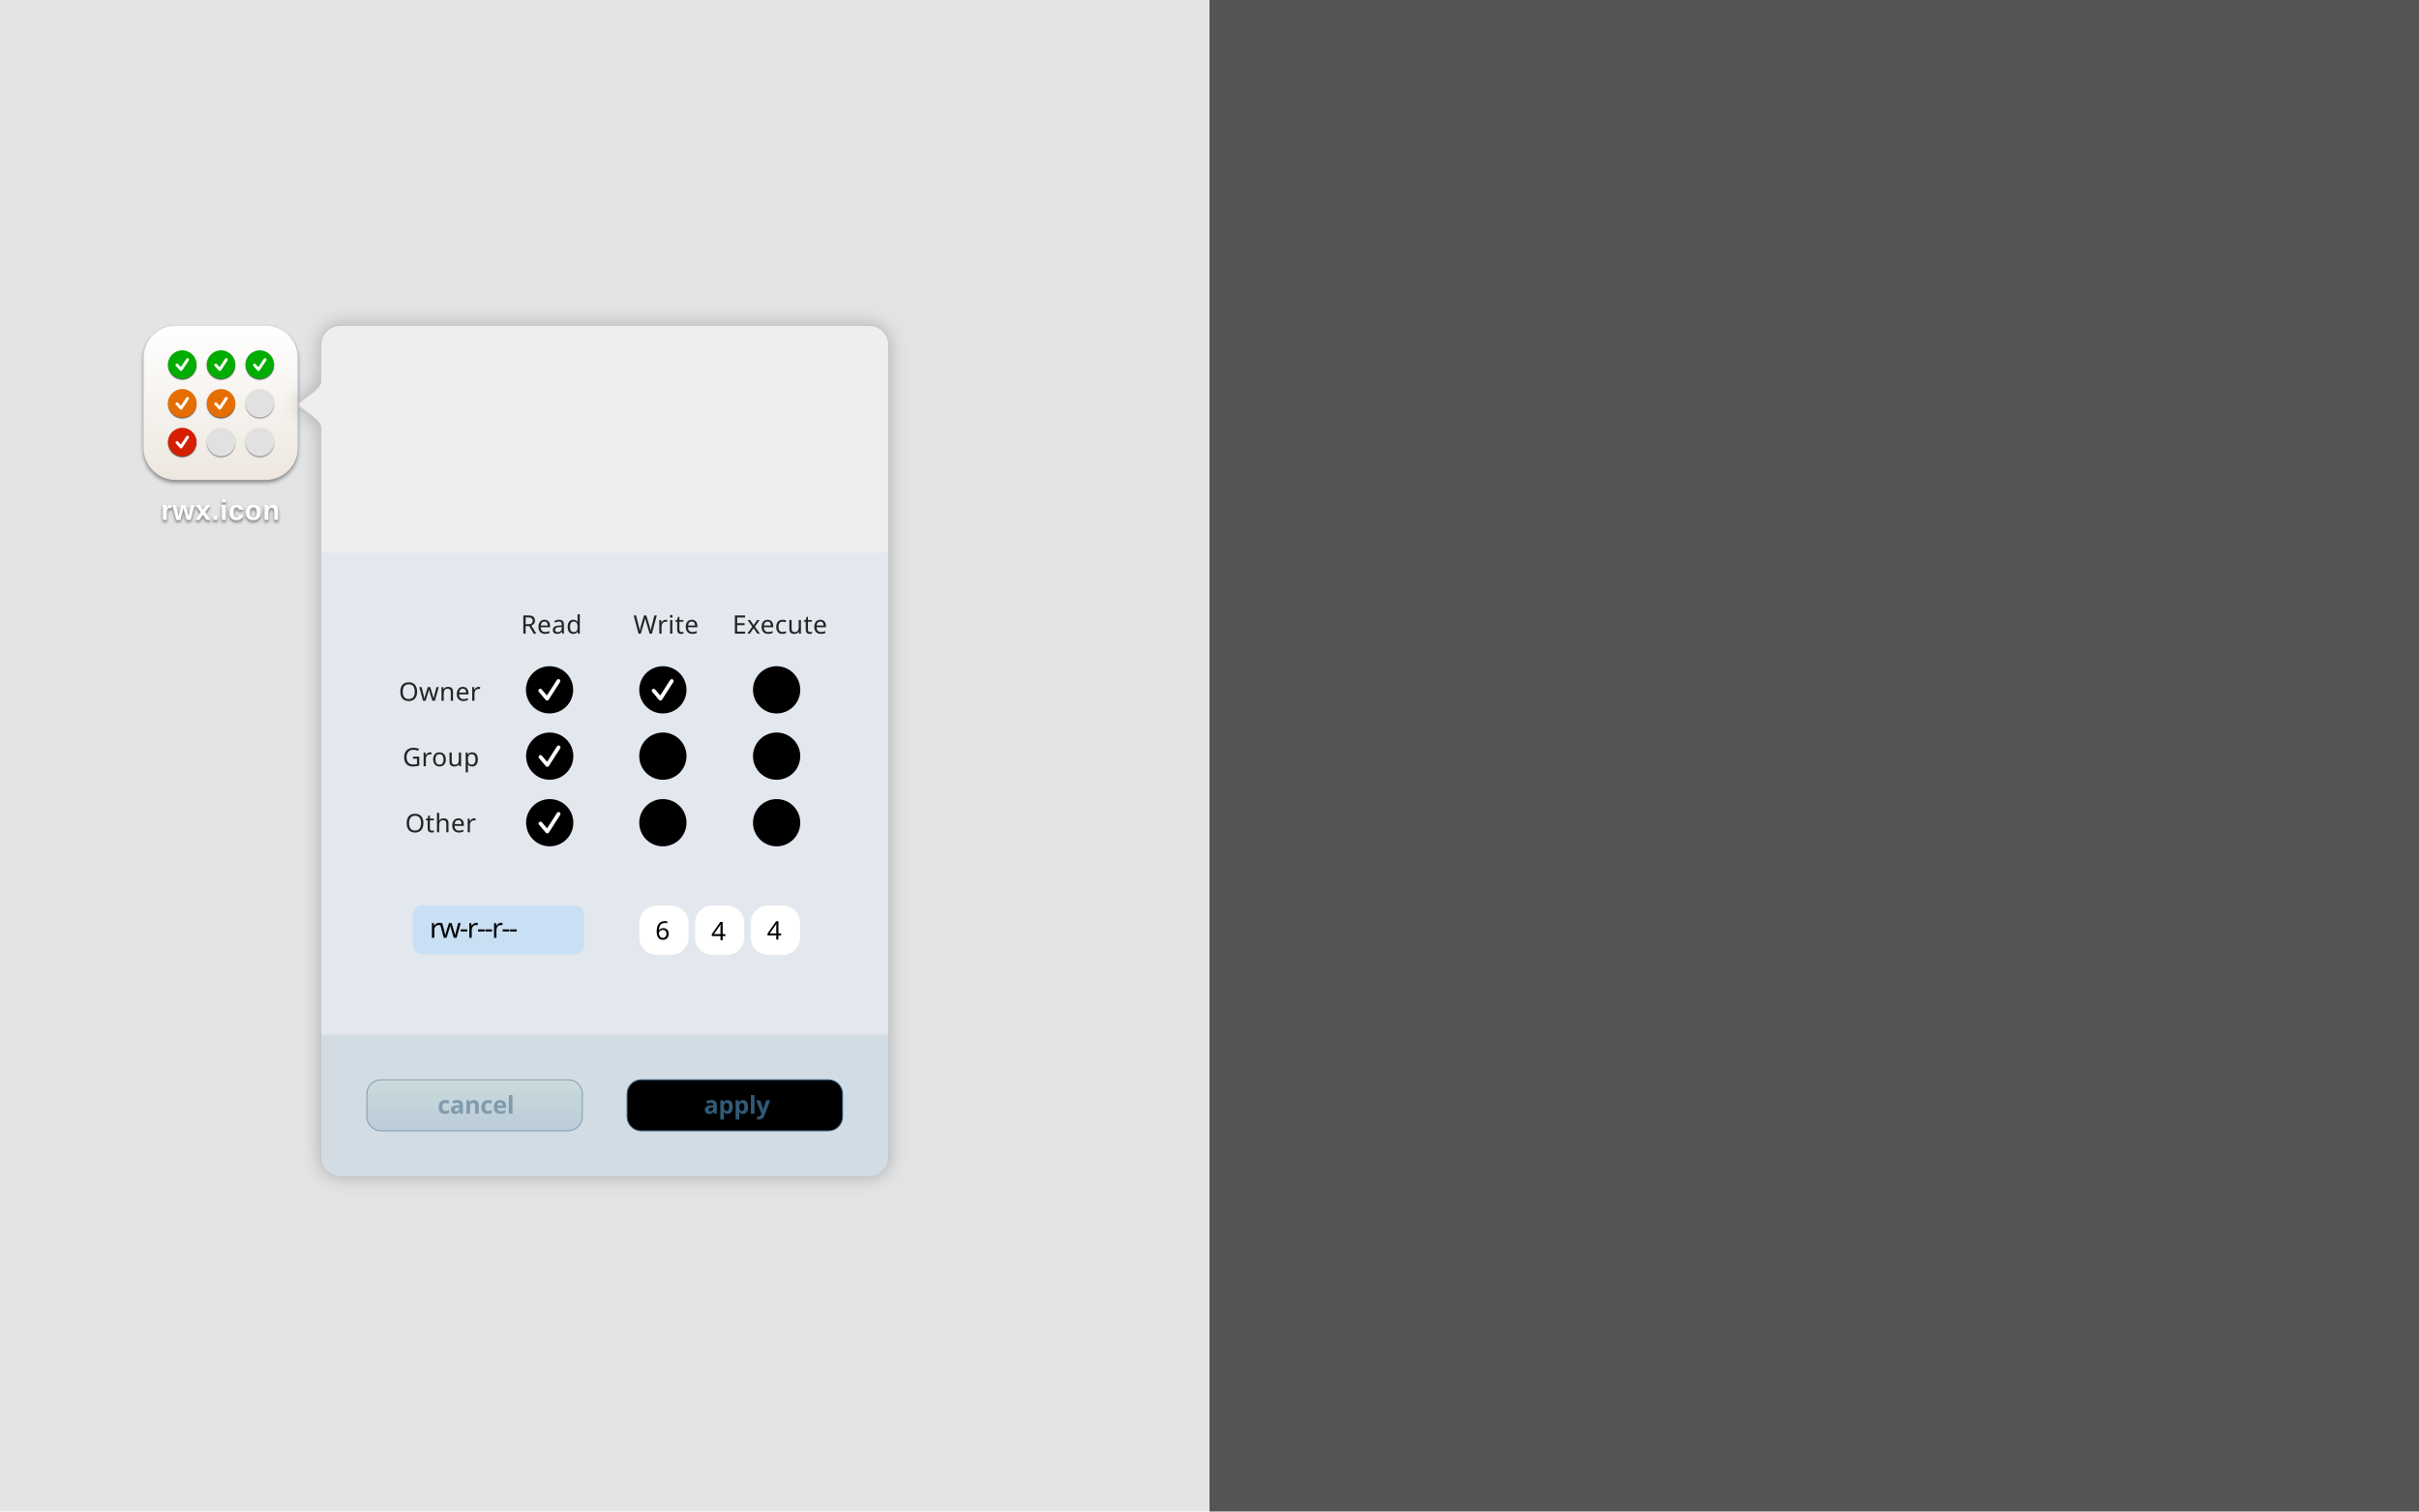
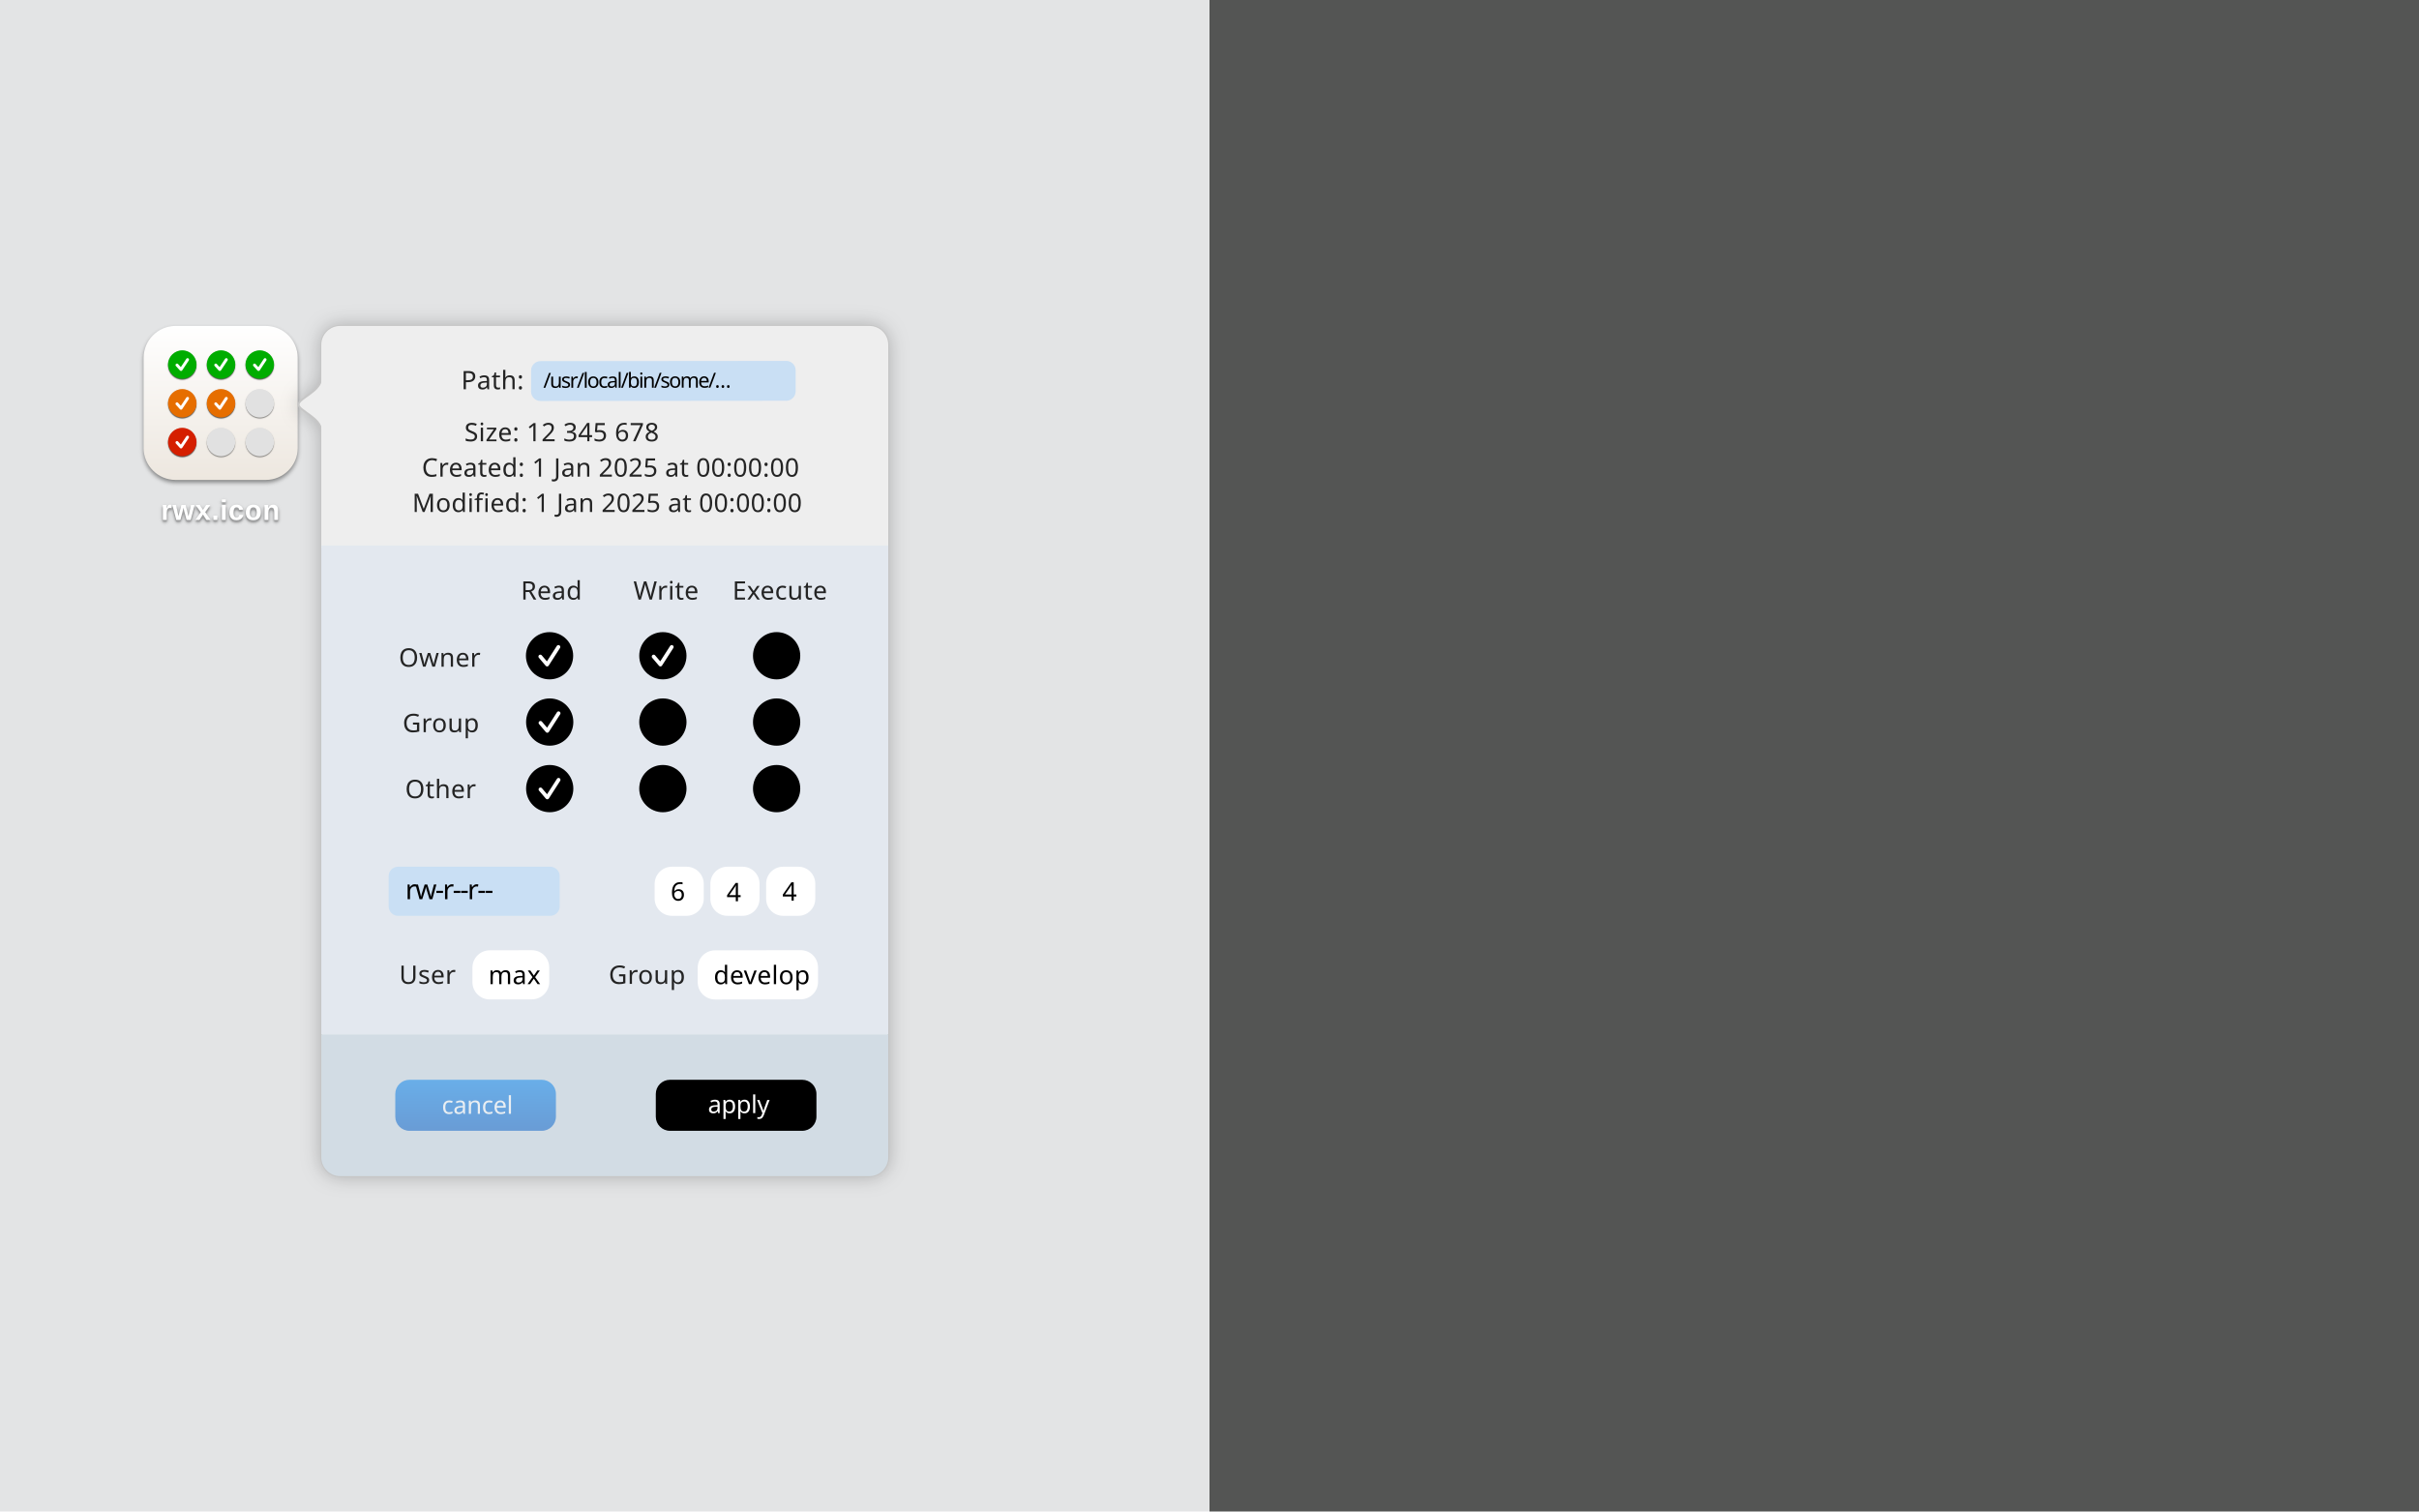
<svg xmlns="http://www.w3.org/2000/svg" xmlns:ns1="https://boxy-svg.com" viewBox="0 0 2560 1600">
  <defs>
    <ns1:export>
      <ns1:file format="png" path="screen-1.png" />
    </ns1:export>
    <linearGradient gradientUnits="userSpaceOnUse" x1="510.5" y1="203" x2="510.5" y2="818" id="gradient-0">
      <stop offset="0" style="stop-color: rgb(255, 255, 255);" />
      <stop offset="1" style="stop-color: rgb(237, 231, 223);" />
    </linearGradient>
    <filter id="drop-shadow-filter-1" ns1:preset="drop-shadow 1 0 10 8 0.53 #00000067" color-interpolation-filters="sRGB" x="-50%" y="-50%" width="200%" height="200%">
      <feGaussianBlur in="SourceAlpha" stdDeviation="8" />
      <feOffset dx="0" dy="10" />
      <feComponentTransfer result="offsetblur">
        <feFuncA id="spread-ctrl" type="linear" slope="1.06" />
      </feComponentTransfer>
      <feFlood flood-color="#00000067" />
      <feComposite in2="offsetblur" operator="in" />
      <feMerge>
        <feMergeNode />
        <feMergeNode in="SourceGraphic" />
      </feMerge>
    </filter>
    <filter id="drop-shadow-filter-5" ns1:preset="drop-shadow 1 0 4 4 0.33 #000" color-interpolation-filters="sRGB" x="-50%" y="-50%" width="200%" height="200%">
      <feGaussianBlur in="SourceAlpha" stdDeviation="4" />
      <feOffset dx="0" dy="4" />
      <feComponentTransfer result="offsetblur">
        <feFuncA id="spread-ctrl" type="linear" slope="0.66" />
      </feComponentTransfer>
      <feFlood flood-color="#000" />
      <feComposite in2="offsetblur" operator="in" />
      <feMerge>
        <feMergeNode />
        <feMergeNode in="SourceGraphic" />
      </feMerge>
    </filter>
    <filter id="drop-shadow-filter-4" ns1:preset="drop-shadow 1 0 4 4 0.33 #000" color-interpolation-filters="sRGB" x="-50%" y="-50%" width="200%" height="200%">
      <feGaussianBlur in="SourceAlpha" stdDeviation="4" />
      <feOffset dx="0" dy="4" />
      <feComponentTransfer result="offsetblur">
        <feFuncA id="spread-ctrl" type="linear" slope="0.66" />
      </feComponentTransfer>
      <feFlood flood-color="#000" />
      <feComposite in2="offsetblur" operator="in" />
      <feMerge>
        <feMergeNode />
        <feMergeNode in="SourceGraphic" />
      </feMerge>
    </filter>
    <filter id="drop-shadow-filter-3" ns1:preset="drop-shadow 1 0 4 4 0.33 #000000b1" color-interpolation-filters="sRGB" x="-50%" y="-50%" width="200%" height="200%">
      <feGaussianBlur in="SourceAlpha" stdDeviation="4" />
      <feOffset dx="0" dy="4" />
      <feComponentTransfer result="offsetblur">
        <feFuncA id="spread-ctrl" type="linear" slope="0.66" />
      </feComponentTransfer>
      <feFlood flood-color="#000000b1" />
      <feComposite in2="offsetblur" operator="in" />
      <feMerge>
        <feMergeNode />
        <feMergeNode in="SourceGraphic" />
      </feMerge>
    </filter>
    <filter id="drop-shadow-filter-2" ns1:preset="drop-shadow 1 0 4 4 0.33 #000000b1" color-interpolation-filters="sRGB" x="-50%" y="-50%" width="200%" height="200%">
      <feGaussianBlur in="SourceAlpha" stdDeviation="4" />
      <feOffset dx="0" dy="4" />
      <feComponentTransfer result="offsetblur">
        <feFuncA id="spread-ctrl" type="linear" slope="0.66" />
      </feComponentTransfer>
      <feFlood flood-color="#000000b1" />
      <feComposite in2="offsetblur" operator="in" />
      <feMerge>
        <feMergeNode />
        <feMergeNode in="SourceGraphic" />
      </feMerge>
    </filter>
    <filter id="drop-shadow-filter-0" ns1:preset="drop-shadow 1 0 4 4 0.33 #000000b1" color-interpolation-filters="sRGB" x="-50%" y="-50%" width="200%" height="200%">
      <feGaussianBlur in="SourceAlpha" stdDeviation="4" />
      <feOffset dx="0" dy="4" />
      <feComponentTransfer result="offsetblur">
        <feFuncA id="spread-ctrl" type="linear" slope="0.66" />
      </feComponentTransfer>
      <feFlood flood-color="#000000b1" />
      <feComposite in2="offsetblur" operator="in" />
      <feMerge>
        <feMergeNode />
        <feMergeNode in="SourceGraphic" />
      </feMerge>
    </filter>
    <ns1:guide x="-499.993" y="391.417" angle="0" />
    <filter id="drop-shadow-filter-6" ns1:preset="drop-shadow 1 0 2 2 1 rgba(0,0,0,0.3)" color-interpolation-filters="sRGB" x="-50%" y="-50%" width="200%" height="200%">
      <feGaussianBlur in="SourceAlpha" stdDeviation="2" />
      <feOffset dx="0" dy="2" />
      <feComponentTransfer result="offsetblur">
        <feFuncA id="spread-ctrl" type="linear" slope="2" />
      </feComponentTransfer>
      <feFlood flood-color="rgba(0,0,0,0.3)" />
      <feComposite in2="offsetblur" operator="in" />
      <feMerge>
        <feMergeNode />
        <feMergeNode in="SourceGraphic" />
      </feMerge>
    </filter>
-     <filter id="filter-1" color-interpolation-filters="sRGB" x="-50%" y="-50%" width="200%" height="200%" ns1:preset="drop-shadow 1 0 0 10 0.4 rgba(0,0,0,0.3)">
+     <filter id="filter-2" color-interpolation-filters="sRGB" x="-50%" y="-50%" width="200%" height="200%" ns1:preset="drop-shadow 1 0 0 10 0.4 rgba(0,0,0,0.3)">
      <feGaussianBlur in="SourceAlpha" stdDeviation="10" />
      <feOffset dx="0" dy="0" />
      <feComponentTransfer result="offsetblur">
-         <feFuncA id="feFuncA-1" type="linear" slope="0.8" />
+         <feFuncA id="feFuncA-2" type="linear" slope="0.8" />
      </feComponentTransfer>
      <feFlood flood-color="rgba(0,0,0,0.3)" />
      <feComposite in2="offsetblur" operator="in" />
      <feMerge>
        <feMergeNode />
        <feMergeNode in="SourceGraphic" />
      </feMerge>
    </filter>
-     <filter id="inner-shadow-filter-0" ns1:preset="inner-shadow 1 0 0 5 0.1 #000" color-interpolation-filters="sRGB" x="-50%" y="-50%" width="200%" height="200%">
+     <filter id="filter-3" ns1:preset="inner-shadow 1 0 0 5 0.1 #000" color-interpolation-filters="sRGB" x="-50%" y="-50%" width="200%" height="200%">
      <feOffset dx="0" dy="0" />
      <feGaussianBlur stdDeviation="5" />
      <feComposite operator="out" in="SourceGraphic" />
      <feComponentTransfer result="choke">
        <feFuncA type="linear" slope="0.2" />
      </feComponentTransfer>
      <feFlood flood-color="#000" result="color" />
      <feComposite operator="in" in="color" in2="choke" result="shadow" />
      <feComposite operator="over" in="shadow" in2="SourceGraphic" />
    </filter>
-     <filter id="inner-shadow-filter-1" ns1:preset="inner-shadow 1 0 0 5 0.1 rgba(0,0,0,0.7)" color-interpolation-filters="sRGB" x="-50%" y="-50%" width="200%" height="200%">
+     <filter id="filter-4" ns1:preset="inner-shadow 1 0 0 5 0.1 rgba(0,0,0,0.7)" color-interpolation-filters="sRGB" x="-50%" y="-50%" width="200%" height="200%">
      <feOffset dx="0" dy="0" />
      <feGaussianBlur stdDeviation="5" />
      <feComposite operator="out" in="SourceGraphic" />
      <feComponentTransfer result="choke">
        <feFuncA type="linear" slope="0.2" />
      </feComponentTransfer>
      <feFlood flood-color="rgba(0,0,0,0.7)" result="color" />
      <feComposite operator="in" in="color" in2="choke" result="shadow" />
      <feComposite operator="over" in="shadow" in2="SourceGraphic" />
    </filter>
-     <filter id="inner-shadow-filter-2" ns1:preset="inner-shadow 1 0 0 5 0.1 rgba(0,0,0,0.7)" color-interpolation-filters="sRGB" x="-50%" y="-50%" width="200%" height="200%">
+     <filter id="filter-5" ns1:preset="inner-shadow 1 0 0 5 0.1 rgba(0,0,0,0.7)" color-interpolation-filters="sRGB" x="-50%" y="-50%" width="200%" height="200%">
      <feOffset dx="0" dy="0" />
      <feGaussianBlur stdDeviation="5" />
      <feComposite operator="out" in="SourceGraphic" />
      <feComponentTransfer result="choke">
        <feFuncA type="linear" slope="0.2" />
      </feComponentTransfer>
      <feFlood flood-color="rgba(0,0,0,0.7)" result="color" />
      <feComposite operator="in" in="color" in2="choke" result="shadow" />
      <feComposite operator="over" in="shadow" in2="SourceGraphic" />
    </filter>
-     <filter id="inner-shadow-filter-3" ns1:preset="inner-shadow 1 0 0 5 0.1 rgba(0,0,0,0.7)" color-interpolation-filters="sRGB" x="-50%" y="-50%" width="200%" height="200%">
+     <filter id="filter-6" ns1:preset="inner-shadow 1 0 0 5 0.1 rgba(0,0,0,0.7)" color-interpolation-filters="sRGB" x="-50%" y="-50%" width="200%" height="200%">
      <feOffset dx="0" dy="0" />
      <feGaussianBlur stdDeviation="5" />
      <feComposite operator="out" in="SourceGraphic" />
      <feComponentTransfer result="choke">
        <feFuncA type="linear" slope="0.2" />
      </feComponentTransfer>
      <feFlood flood-color="rgba(0,0,0,0.7)" result="color" />
      <feComposite operator="in" in="color" in2="choke" result="shadow" />
      <feComposite operator="over" in="shadow" in2="SourceGraphic" />
    </filter>
-     <filter id="inner-shadow-filter-4" ns1:preset="inner-shadow 1 0 0 5 0.1 rgba(0,0,0,0.7)" color-interpolation-filters="sRGB" x="-50%" y="-50%" width="200%" height="200%">
+     <filter id="filter-7" ns1:preset="inner-shadow 1 0 0 5 0.1 rgba(0,0,0,0.7)" color-interpolation-filters="sRGB" x="-50%" y="-50%" width="200%" height="200%">
      <feOffset dx="0" dy="0" />
      <feGaussianBlur stdDeviation="5" />
      <feComposite operator="out" in="SourceGraphic" />
      <feComponentTransfer result="choke">
        <feFuncA type="linear" slope="0.2" />
      </feComponentTransfer>
      <feFlood flood-color="rgba(0,0,0,0.7)" result="color" />
      <feComposite operator="in" in="color" in2="choke" result="shadow" />
      <feComposite operator="over" in="shadow" in2="SourceGraphic" />
    </filter>
-     <linearGradient gradientUnits="userSpaceOnUse" x1="1684.79" y1="705.258" x2="1684.79" y2="759.258" id="gradient-1" gradientTransform="matrix(1.036364, 0, 0, 1, -1353.386, 142.742)">
-       <stop offset="0" style="stop-color: rgb(192, 219, 210);" />
-       <stop offset="1" style="stop-color: rgb(164, 185, 207);" />
+     <linearGradient gradientUnits="userSpaceOnUse" x1="1684.79" y1="705.258" x2="1684.79" y2="759.258" id="gradient-3" gradientTransform="matrix(0.772725, 0.002515, -0.00181, 1, -936.8364, 138.5049)">
+       <stop offset="0" style="stop-color: rgb(0, 128, 237);" />
+       <stop offset="1" style="stop-color: rgb(0, 91, 198);" />
    </linearGradient>
-     <linearGradient gradientUnits="userSpaceOnUse" x1="1684.79" y1="705.258" x2="1684.79" y2="759.258" id="gradient-2" gradientTransform="matrix(1.036364, 0, 0, 1, -1121.723, 142.742)">
-       <stop offset="0" style="stop-color: lch(85.1 10.4 174);" />
-       <stop offset="1" style="stop-color: lch(74.1 13.9 254);" />
+     <linearGradient gradientUnits="userSpaceOnUse" x1="1684.79" y1="705.258" x2="1684.79" y2="759.258" id="gradient-4" gradientTransform="matrix(0.77269, -0.010649, 0.007679, 1.002299, -681.7619, 159.0614)">
+       <stop offset="0" style="stop-color: lch(41.3 135 218);" />
+       <stop offset="1" style="stop-color: lch(27.6 135 218);" />
    </linearGradient>
  </defs>
  <g>
    <rect width="1280" height="1600" style="fill: rgb(227, 228, 229);" />
    <g>
      <g transform="matrix(0.265083, 0, 0, 0.265083, 98.18814, 291.1882)" style="">
        <rect style="stroke-width: 16px; filter: url(&quot;#drop-shadow-filter-1&quot;); fill: url(&quot;#gradient-0&quot;);" x="203" y="203" width="615" height="615" rx="127.5" ry="127.5" />
        <g transform="matrix(0.946429, 0, 0, 0.946429, 300.4999, 300.4999)">
          <ellipse style="stroke-width: 8; fill: rgb(0, 173, 0); filter: url(&quot;#drop-shadow-filter-5&quot;);" cx="60" cy="60" rx="60" ry="60" />
          <path style="fill: none; stroke-linecap: round; stroke-linejoin: round; stroke: rgb(255, 255, 255); stroke-width: 12.353px" d="M 82.292 39.2 L 54.759 80.8 L 37.709 62.03" />
        </g>
        <g transform="matrix(0.946429, 0, 0, 0.946429, 313.2499, 300.4999)">
          <ellipse style="stroke-width: 8; fill: rgb(0, 173, 0); filter: url(&quot;#drop-shadow-filter-5&quot;);" cx="210" cy="60" rx="60" ry="60" />
          <path style="fill: none; stroke-linecap: round; stroke-linejoin: round; stroke: rgb(255, 255, 255); stroke-width: 12.353px" d="M 232.292 39.2 L 204.759 80.8 L 187.709 62.03" />
        </g>
        <g transform="matrix(0.946429, 0, 0, 0.946429, 325.9999, 300.4999)">
          <ellipse style="stroke-width: 8; fill: rgb(0, 173, 0); filter: url(&quot;#drop-shadow-filter-5&quot;);" cx="360" cy="60" rx="60" ry="60" />
          <path style="fill: none; stroke-linecap: round; stroke-linejoin: round; stroke: rgb(255, 255, 255); stroke-width: 12.353px" d="M 382.292 39.2 L 354.759 80.8 L 337.709 62.03" />
        </g>
        <g transform="matrix(0.946429, 0, 0, 0.946429, 300.4999, 313.2499)">
          <ellipse style="stroke-width: 8; fill: rgb(230, 110, 0); filter: url(&quot;#drop-shadow-filter-5&quot;);" cx="60" cy="210" rx="60" ry="60" />
          <path style="fill: none; stroke-linecap: round; stroke-linejoin: round; stroke: rgb(255, 255, 255); stroke-width: 12.353px" d="M 82.292 189.2 L 54.759 230.8 L 37.709 212.03" />
        </g>
        <g transform="matrix(0.946429, 0, 0, 0.946429, 313.2499, 313.2499)">
          <ellipse style="stroke-width: 8; filter: url(&quot;#drop-shadow-filter-4&quot;); fill: rgb(230, 110, 0);" cx="210" cy="210" rx="60" ry="60" />
          <path style="fill: none; stroke-linecap: round; stroke-linejoin: round; stroke: rgb(255, 255, 255); stroke-width: 12.353px;" d="M 232.292 189.2 L 204.759 230.8 L 187.709 212.03" />
        </g>
        <g transform="matrix(0.946429, 0, 0, 0.946429, 325.9999, 313.2499)">
          <ellipse style="stroke-width: 8; filter: url(&quot;#drop-shadow-filter-3&quot;); fill: rgb(225, 225, 225);" cx="360" cy="210" rx="60" ry="60" />
          <path style="fill: none; stroke-linecap: round; stroke-linejoin: round; stroke: rgb(255, 255, 255); stroke-width: 12.353px; opacity: 0" d="M 382.292 189.2 L 354.759 230.8 L 337.709 212.03" />
        </g>
        <g transform="matrix(0.946429, 0, 0, 0.946429, 300.4999, 325.9999)">
          <ellipse style="stroke-width: 8; fill: rgb(213, 31, 0); filter: url(&quot;#drop-shadow-filter-5&quot;);" cx="60" cy="360" rx="60" ry="60" />
          <path style="fill: none; stroke-linecap: round; stroke-linejoin: round; stroke: rgb(255, 255, 255); stroke-width: 12.353px" d="M 82.292 339.2 L 54.759 380.8 L 37.709 362.03" />
        </g>
        <g transform="matrix(0.946429, 0, 0, 0.946429, 313.2499, 325.9999)">
          <ellipse style="stroke-width: 8; filter: url(&quot;#drop-shadow-filter-2&quot;); fill: rgb(225, 225, 225);" cx="210" cy="360" rx="60" ry="60" />
          <path style="fill: none; stroke-linecap: round; stroke-linejoin: round; stroke: rgb(255, 255, 255); stroke-width: 12.353px; opacity: 0" d="M 232.292 339.2 L 204.759 380.8 L 187.709 362.03" />
        </g>
        <g transform="matrix(0.946429, 0, 0, 0.946429, 325.9999, 325.9999)">
          <ellipse style="stroke-width: 8; filter: url(&quot;#drop-shadow-filter-0&quot;); fill: rgb(225, 225, 225);" cx="360" cy="360" rx="60" ry="60" />
          <path style="fill: none; stroke-linecap: round; stroke-linejoin: round; stroke: rgb(255, 255, 255); stroke-width: 12.353px; opacity: 0" d="M 382.292 339.2 L 354.759 380.8 L 337.709 362.03" />
        </g>
      </g>
      <text style="fill: rgb(255, 255, 255); font-family: Arial, sans-serif; font-size: 30px; font-weight: 700; letter-spacing: 0.6px; white-space: pre; filter: url(&quot;#drop-shadow-filter-6&quot;); stroke-width: 1;" x="170.273" y="550.346">rwx.icon</text>
    </g>
-     <g style="filter: url(&quot;#filter-1&quot;);" transform="matrix(1, 0, 0, 1, 140.907, 295)">
+     <g style="filter: url(&quot;#filter-2&quot;);" transform="matrix(1, 0, 0, 1, 140.907, 295)">
      <path d="M 219.117 50 L 779.117 50 C 790.163 50 799.117 58.954 799.117 70 L 799.117 930 C 799.117 941.046 790.163 950 779.117 950 L 219.117 950 C 208.071 950 199.117 941.046 199.117 930 L 199.093 161.175 C 199.093 147.175 175.093 139.785 175.093 133.175 C 175.093 126.535 199.093 119.175 199.093 105.175 L 199.117 70 C 199.117 58.954 208.071 50 219.117 50 Z" style="stroke-width: 2px; filter: none; fill: rgb(238, 238, 238); stroke: rgb(198, 198, 198);" />
      <g>
-         <path style="stroke-width: 2px; filter: none; fill: rgb(238, 238, 238);" d="M 219.117 50 H 779.117 A 20 20 0 0 1 799.117 70 V 290 H 199.117 V 70 A 20 20 0 0 1 219.117 50 Z" ns1:shape="rect 199.117 50 600 240 20 20 0 0 1@672b15cc" />
+         <path style="stroke-width: 2px; filter: none; fill: rgb(238, 238, 238);" d="M 219.117 50 H 779.117 A 20 20 0 0 1 799.117 70 V 285 H 199.117 V 70 A 20 20 0 0 1 219.117 50 Z" ns1:shape="rect 199.117 50 600 235 20 20 0 0 1@cb1a31f6" />
+         <g transform="matrix(1, -0.000916, 0, 1, 140.254, -593.6642)" style="">
+           <text style="fill: rgb(36, 36, 36); font-family: &quot;SF Pro&quot;; font-size: 27px; letter-spacing: 0.3px; white-space: pre; stroke-width: 1;" x="206.863" y="710.918">Path:</text>
+           <g transform="matrix(1, 0, 0, 1, 2, -0.115061)">
+             <rect style="fill: rgb(201, 223, 244); stroke-width: 1;" x="278.863" y="681.293" width="280" height="42.209" rx="10" ry="10" />
+             <text style="fill: rgb(1, 1, 1); font-family: &quot;PT Mono&quot;; font-size: 22px; letter-spacing: -1.5px; white-space: pre;" x="291.807" y="709.543">/usr/local/bin/some/…</text>
+           </g>
+         </g>
+         <text style="fill: rgb(36, 36, 36); font-family: &quot;SF Pro&quot;; font-size: 27px; letter-spacing: 0.3px; white-space: pre; stroke-width: 1;" x="350.491" y="172.112">Size:  12 345 678</text>
+         <text style="fill: rgb(36, 36, 36); font-family: &quot;SF Pro&quot;; font-size: 27px; letter-spacing: 0.3px; white-space: pre; stroke-width: 1;" x="305.499" y="209.526">Created:  1 Jan 2025 at 00:00:00</text>
+         <text style="fill: rgb(36, 36, 36); font-family: &quot;SF Pro&quot;; font-size: 27px; letter-spacing: 0.3px; white-space: pre; stroke-width: 1;" x="295.317" y="246.941">Modified:  1 Jan 2025 at 00:00:00</text>
      </g>
      <g>
-         <rect style="stroke-width: 2; filter: none; fill: rgb(227, 232, 239);" x="199.117" y="290" width="600" height="510" />
-         <g>
-           <text style="fill: rgb(36, 36, 36); font-family: &quot;SF Pro&quot;; font-size: 27px; letter-spacing: 0.3px; white-space: pre; stroke-width: 1;" x="410.31" y="375.763">Read</text>
-           <text style="fill: rgb(36, 36, 36); font-family: &quot;SF Pro&quot;; font-size: 27px; letter-spacing: 0.3px; white-space: pre;" transform="matrix(1, 0, 0, 1, -1060.322, 107.9708)">
-             <tspan x="1589.71" y="267.793">Write</tspan>
-             <tspan x="1589.71" dy="1em">​</tspan>
-           </text>
-           <text style="fill: rgb(36, 36, 36); font-family: &quot;SF Pro&quot;; font-size: 27px; letter-spacing: 0.3px; white-space: pre;" transform="matrix(1, 0, 0, 1, -955.5345, 107.9708)">
-             <tspan x="1589.71" y="267.793">Execute</tspan>
-             <tspan x="1589.71" dy="1em">​</tspan>
-           </text>
-         </g>
-         <g>
-           <text style="fill: rgb(36, 36, 36); font-family: &quot;SF Pro&quot;; font-size: 27px; letter-spacing: 0.3px; white-space: pre; stroke-width: 1;" x="281.11" y="446.8">Owner</text>
-           <text style="fill: rgb(36, 36, 36); font-family: &quot;SF Pro&quot;; font-size: 27px; letter-spacing: 0.3px; white-space: pre; stroke-width: 1;" x="285.15" y="516.094">Group</text>
-           <text style="fill: rgb(36, 36, 36); font-family: &quot;SF Pro&quot;; font-size: 27px; letter-spacing: 0.3px; white-space: pre; stroke-width: 1;" x="287.79" y="585.972">Other</text>
-         </g>
-         <g>
-           <g>
-             <ellipse style="fill: color(display-p3 0.196 0.663 0.054); stroke-width: 1;" cx="440.67" cy="435.221" rx="25" ry="25" />
-             <path style="stroke-linecap: round; stroke-linejoin: round; stroke-width: 4; stroke: rgb(255, 255, 255); fill: none;" d="M 430.9 436.08 L 438.1 444.529 L 450.05 425.913" />
-           </g>
-           <g>
-             <ellipse style="fill: color(display-p3 0.196 0.663 0.054); stroke-width: 1;" cx="560.6" cy="435.221" rx="25" ry="25" />
-             <path style="stroke-linecap: round; stroke-linejoin: round; stroke-width: 4; stroke: rgb(255, 255, 255); fill: none;" d="M 550.83 436.08 L 558.03 444.529 L 569.98 425.913" />
-           </g>
-           <ellipse style="stroke-width: 1; filter: url(&quot;#inner-shadow-filter-0&quot;); fill: color(display-p3 0.811 0.827 0.852);" cx="680.99" cy="435.221" rx="25" ry="25" />
-           <g>
-             <ellipse style="fill: color(display-p3 0.837 0.461 0.047); stroke-width: 1;" cx="440.85" cy="505.409" rx="25" ry="25" />
-             <path style="stroke-linecap: round; stroke-linejoin: round; stroke-width: 4; stroke: rgb(255, 255, 255); fill: none;" d="M 431.08 506.268 L 438.28 514.717 L 450.23 496.101" />
-           </g>
-           <ellipse style="stroke-width: 1; fill: color(display-p3 0.811 0.827 0.852); filter: url(&quot;#inner-shadow-filter-1&quot;);" cx="560.6" cy="505.409" rx="25" ry="25" />
-           <ellipse style="stroke-width: 1; fill: color(display-p3 0.811 0.827 0.852); filter: url(&quot;#inner-shadow-filter-2&quot;);" cx="680.99" cy="505.409" rx="25" ry="25" />
-           <g>
-             <ellipse style="fill: color(display-p3 0.765 0.201 0.057); stroke-width: 1;" cx="440.85" cy="575.859" rx="25" ry="25" />
-             <path style="stroke-linecap: round; stroke-linejoin: round; stroke-width: 4; stroke: rgb(255, 255, 255); fill: none;" d="M 431.08 576.718 L 438.28 585.167 L 450.23 566.551" />
-           </g>
-           <ellipse style="stroke-width: 1; fill: color(display-p3 0.811 0.827 0.852); filter: url(&quot;#inner-shadow-filter-3&quot;);" cx="560.6" cy="575.859" rx="25" ry="25" />
-           <ellipse style="stroke-width: 1; fill: color(display-p3 0.811 0.827 0.852); filter: url(&quot;#inner-shadow-filter-4&quot;);" cx="680.99" cy="575.859" rx="25" ry="25" />
-         </g>
-         <g transform="matrix(1, 0, 0, 1, -9, -17)">
+         <rect style="stroke-width: 2; filter: none; fill: rgb(227, 232, 239);" x="199.117" y="282.438" width="600" height="517.562" />
+         <g transform="matrix(1, 0, 0, 1, 0, -36.08841)">
+           <g>
+             <text style="fill: rgb(36, 36, 36); font-family: &quot;SF Pro&quot;; font-size: 27px; letter-spacing: 0.3px; white-space: pre; stroke-width: 1;" x="410.31" y="375.763">Read</text>
+             <text style="fill: rgb(36, 36, 36); font-family: &quot;SF Pro&quot;; font-size: 27px; letter-spacing: 0.3px; white-space: pre;" transform="matrix(1, 0, 0, 1, -1060.322, 107.9708)">
+               <tspan x="1589.71" y="267.793">Write</tspan>
+               <tspan x="1589.71" dy="1em">​</tspan>
+             </text>
+             <text style="fill: rgb(36, 36, 36); font-family: &quot;SF Pro&quot;; font-size: 27px; letter-spacing: 0.3px; white-space: pre;" transform="matrix(1, 0, 0, 1, -955.5345, 107.9708)">
+               <tspan x="1589.71" y="267.793">Execute</tspan>
+               <tspan x="1589.71" dy="1em">​</tspan>
+             </text>
+           </g>
+           <g>
+             <text style="fill: rgb(36, 36, 36); font-family: &quot;SF Pro&quot;; font-size: 27px; letter-spacing: 0.3px; white-space: pre; stroke-width: 1;" x="281.11" y="446.8">Owner</text>
+             <text style="fill: rgb(36, 36, 36); font-family: &quot;SF Pro&quot;; font-size: 27px; letter-spacing: 0.3px; white-space: pre; stroke-width: 1;" x="285.15" y="516.094">Group</text>
+             <text style="fill: rgb(36, 36, 36); font-family: &quot;SF Pro&quot;; font-size: 27px; letter-spacing: 0.3px; white-space: pre; stroke-width: 1;" x="287.79" y="585.972">Other</text>
+           </g>
+           <g>
+             <g>
+               <ellipse style="fill: color(display-p3 0.196 0.663 0.054); stroke-width: 1;" cx="440.67" cy="435.221" rx="25" ry="25" />
+               <path style="stroke-linecap: round; stroke-linejoin: round; stroke-width: 4; stroke: rgb(255, 255, 255); fill: none;" d="M 430.9 436.08 L 438.1 444.529 L 450.05 425.913" />
+             </g>
+             <g>
+               <ellipse style="fill: color(display-p3 0.196 0.663 0.054); stroke-width: 1;" cx="560.6" cy="435.221" rx="25" ry="25" />
+               <path style="stroke-linecap: round; stroke-linejoin: round; stroke-width: 4; stroke: rgb(255, 255, 255); fill: none;" d="M 550.83 436.08 L 558.03 444.529 L 569.98 425.913" />
+             </g>
+             <ellipse style="stroke-width: 1; fill: color(display-p3 0.811 0.827 0.852); filter: url(&quot;#filter-3&quot;);" cx="680.99" cy="435.221" rx="25" ry="25" />
+             <g>
+               <ellipse style="fill: color(display-p3 0.837 0.461 0.047); stroke-width: 1;" cx="440.85" cy="505.409" rx="25" ry="25" />
+               <path style="stroke-linecap: round; stroke-linejoin: round; stroke-width: 4; stroke: rgb(255, 255, 255); fill: none;" d="M 431.08 506.268 L 438.28 514.717 L 450.23 496.101" />
+             </g>
+             <ellipse style="stroke-width: 1; fill: color(display-p3 0.811 0.827 0.852); filter: url(&quot;#filter-4&quot;);" cx="560.6" cy="505.409" rx="25" ry="25" />
+             <ellipse style="stroke-width: 1; fill: color(display-p3 0.811 0.827 0.852); filter: url(&quot;#filter-5&quot;);" cx="680.99" cy="505.409" rx="25" ry="25" />
+             <g>
+               <ellipse style="fill: color(display-p3 0.765 0.201 0.057); stroke-width: 1;" cx="440.85" cy="575.859" rx="25" ry="25" />
+               <path style="stroke-linecap: round; stroke-linejoin: round; stroke-width: 4; stroke: rgb(255, 255, 255); fill: none;" d="M 431.08 576.718 L 438.28 585.167 L 450.23 566.551" />
+             </g>
+             <ellipse style="stroke-width: 1; fill: color(display-p3 0.811 0.827 0.852); filter: url(&quot;#filter-6&quot;);" cx="560.6" cy="575.859" rx="25" ry="25" />
+             <ellipse style="stroke-width: 1; fill: color(display-p3 0.811 0.827 0.852); filter: url(&quot;#filter-7&quot;);" cx="680.99" cy="575.859" rx="25" ry="25" />
+           </g>
+         </g>
+         <g transform="matrix(1, 0, 0, 1, -34.69724, -57.85122)">
          <rect style="fill: rgb(201, 223, 244); stroke-width: 1;" x="305.1" y="680.293" width="181" height="52" rx="10" ry="10" />
          <text style="fill: rgb(1, 1, 1); font-family: &quot;PT Mono&quot;; font-size: 29px; letter-spacing: -1.5px; white-space: pre; stroke-width: 1;" x="322.69" y="714.704">rw-r--r--</text>
        </g>
-         <g transform="matrix(1, 0, 0, 1, 9, -17)">
+         <g transform="matrix(1, 0, 0, 1, 25.18596, -58.2452)">
          <g>
            <rect style="fill: rgb(255, 255, 255); stroke-width: 1;" x="526.7" y="680.687" width="52" height="52" rx="18.307" ry="18.307" />
            <text style="font-family: &quot;SF Pro&quot;; font-size: 27px; letter-spacing: 0.3px; white-space: pre; stroke-width: 1;" x="543.55" y="716.577">6</text>
          </g>
          <g>
            <rect style="fill: rgb(255, 255, 255); stroke-width: 1;" x="585.7" y="680.687" width="52" height="52" rx="18" ry="18" />
            <text style="font-family: &quot;SF Pro&quot;; font-size: 27px; letter-spacing: 0.3px; white-space: pre; stroke-width: 1;" x="602.79" y="717.254">4</text>
          </g>
          <g>
            <rect style="fill: rgb(255, 255, 255); stroke-width: 1;" x="644.7" y="680.687" width="52" height="52" rx="18" ry="18" />
            <text style="font-family: &quot;SF Pro&quot;; font-size: 27px; letter-spacing: 0.3px; white-space: pre; stroke-width: 1;" x="661.8" y="716.577">4</text>
+           </g>
+         </g>
+         <g transform="matrix(1, 0, 0, 1, -165.212, 531.548)">
+           <text style="fill: rgb(36, 36, 36); font-family: &quot;SF Pro&quot;; font-size: 27px; letter-spacing: 0.3px; white-space: pre; stroke-width: 1;" x="446.709" y="214.897">User</text>
+           <g transform="matrix(1, 0, 0, 1, -2.431541, -501.3904)">
+             <rect style="fill: rgb(255, 255, 255); stroke-width: 1;" x="326.965" y="680.686" width="81.253" height="52" rx="18.307" ry="18.307" transform="matrix(0.999998, -0.001887, 0, 1.000002, 199.7348, 0.740573)" />
+             <text style="font-family: &quot;SF Pro&quot;; font-size: 27px; letter-spacing: 0.3px; white-space: pre; stroke-width: 1;" x="543.55" y="716.577">max</text>
+           </g>
+         </g>
+         <g transform="matrix(1, 0, 0, 1, 73.2004, 531.5915)">
+           <text style="fill: rgb(36, 36, 36); font-family: &quot;SF Pro&quot;; font-size: 27px; letter-spacing: 0.3px; white-space: pre; stroke-width: 1;" x="430.061" y="214.897">Group</text>
+           <g transform="matrix(1, 0, 0, 1, -2.431541, -501.3904)">
+             <rect style="fill: rgb(255, 255, 255); stroke-width: 1;" x="512.36" y="680.686" width="127.324" height="52" rx="18.307" ry="18.307" transform="matrix(0.999998, -0.001887, 0, 1.000002, 14.3407, 1.090413)" />
+             <text style="font-family: &quot;SF Pro&quot;; font-size: 27px; letter-spacing: 0.3px; white-space: pre; stroke-width: 1;" x="543.55" y="716.577">develop</text>
          </g>
        </g>
      </g>
      <g>
        <path style="stroke-width: 2px; filter: none; fill: rgb(210, 220, 228);" d="M 199.117 800 H 799.117 V 930 A 20 20 0 0 1 779.117 950 H 219.117 A 20 20 0 0 1 199.117 930 V 800 Z" ns1:shape="rect 199.117 800 600 150 0 0 20 20 1@fb2a5d03" />
-         <g transform="matrix(1, 0, 0, 1, -31.33301, 0)" style="opacity: 0.5;">
-           <rect style="fill: url(&quot;#gradient-1&quot;); stroke-width: 1; stroke: rgb(49, 90, 121);" x="278.67" y="848" width="228" height="54" rx="15" ry="15" />
-           <text style="fill: rgb(48, 90, 120); font-family: &quot;SF Pro&quot;; font-size: 26px; font-weight: 700; letter-spacing: -0.3px; white-space: pre;" x="353.479" y="883.905">cancel</text>
-         </g>
-         <g transform="matrix(1, 0, 0, 1, 12.43104, 0)">
-           <rect style="stroke-width: 1; stroke: rgb(49, 90, 121); fill: url(&quot;#gradient-2&quot;);" x="510.33" y="848" width="228" height="54" rx="15" ry="15" />
-           <text style="fill: rgb(48, 90, 120); font-family: &quot;SF Pro&quot;; font-size: 26px; font-weight: 700; letter-spacing: -0.3px; white-space: pre;" x="591.523" y="883.905">apply</text>
+         <g transform="matrix(1, 0, 0, 1, -1.251377, 0)" style="opacity: 0.5;">
+           <rect style="stroke-width: 1; fill: url(&quot;#gradient-3&quot;);" x="278.67" y="848" width="170" height="54" rx="15" ry="15" />
+           <text style="fill: rgb(255, 255, 255); font-family: &quot;SF Pro&quot;; font-size: 26px; letter-spacing: -0.3px; white-space: pre;" x="327.816" y="884.062">cancel</text>
+         </g>
+         <g transform="matrix(1, 0, 0, 1, 12.64502, 0)">
+           <rect style="stroke-width: 1; fill: url(&quot;#gradient-4&quot;);" x="540.472" y="848" width="170" height="54" rx="15" ry="15" />
+           <text style="fill: rgb(255, 255, 255); font-family: &quot;SF Pro&quot;; font-size: 26px; letter-spacing: -0.3px; white-space: pre;" x="595.579" y="883.26">apply</text>
        </g>
      </g>
    </g>
  </g>
  <g>
    <rect width="1280" height="1600" style="fill: rgb(84, 85, 84);" x="1280" />
  </g>
</svg>
